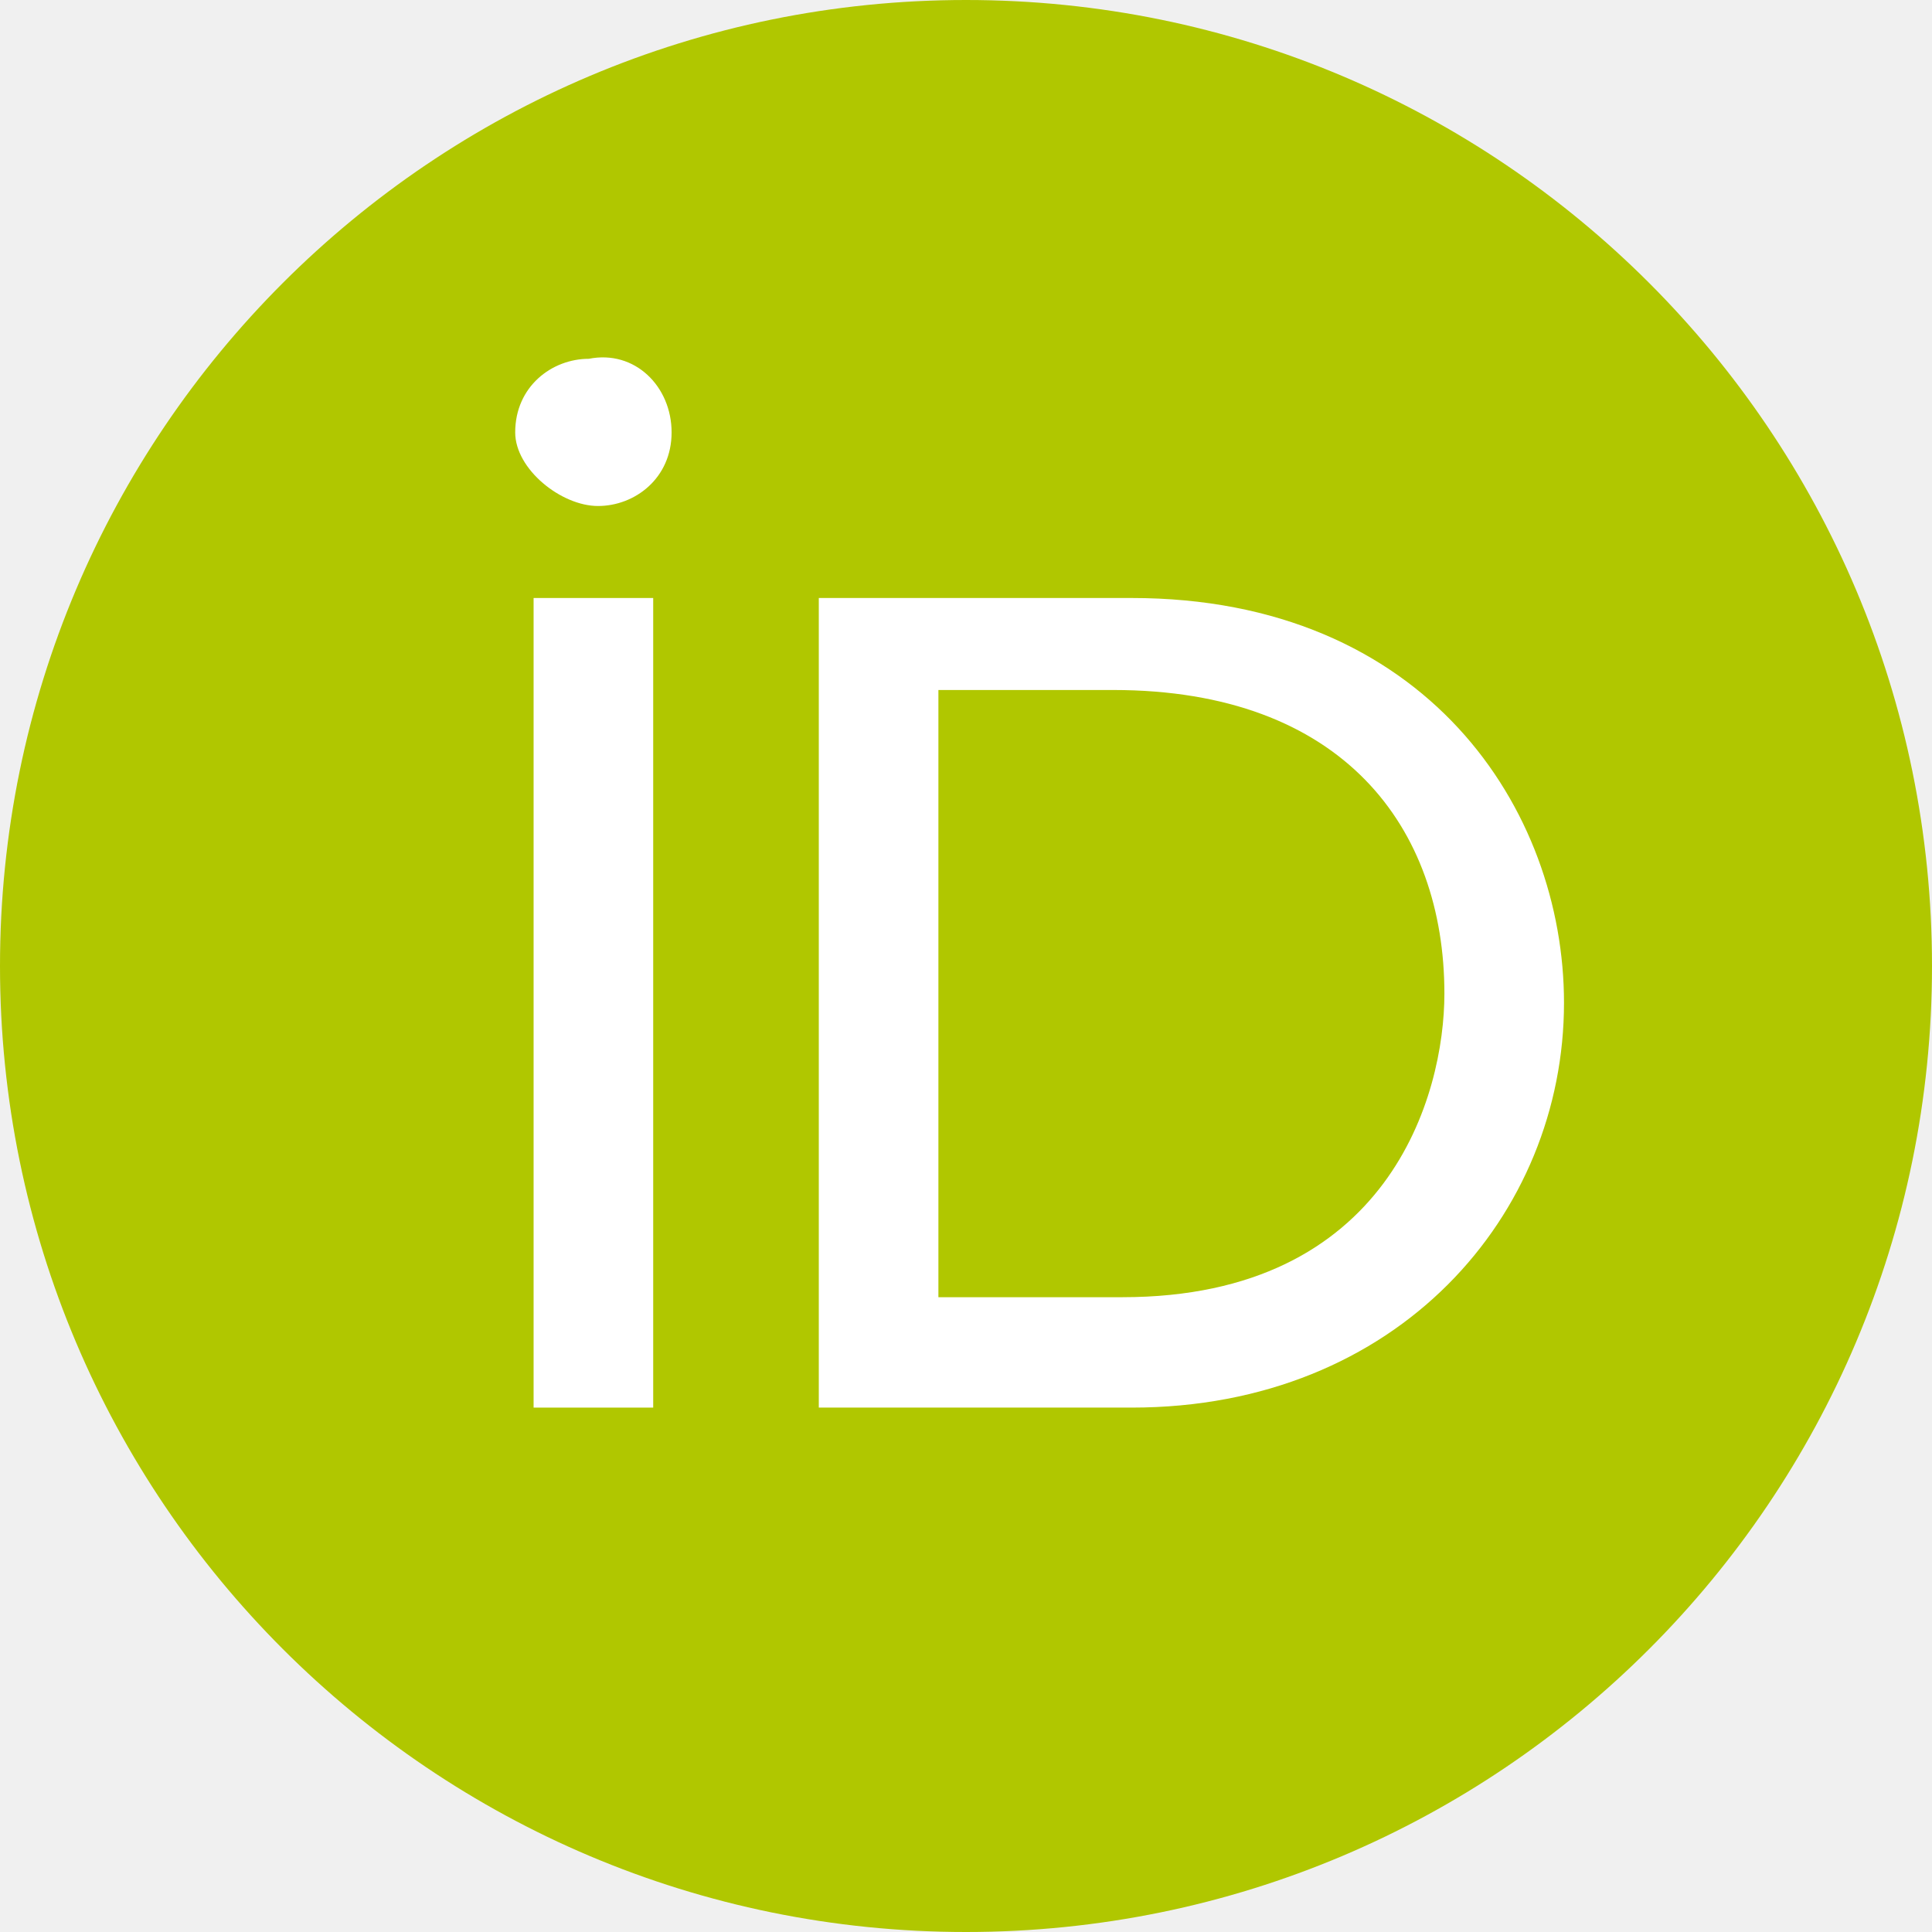
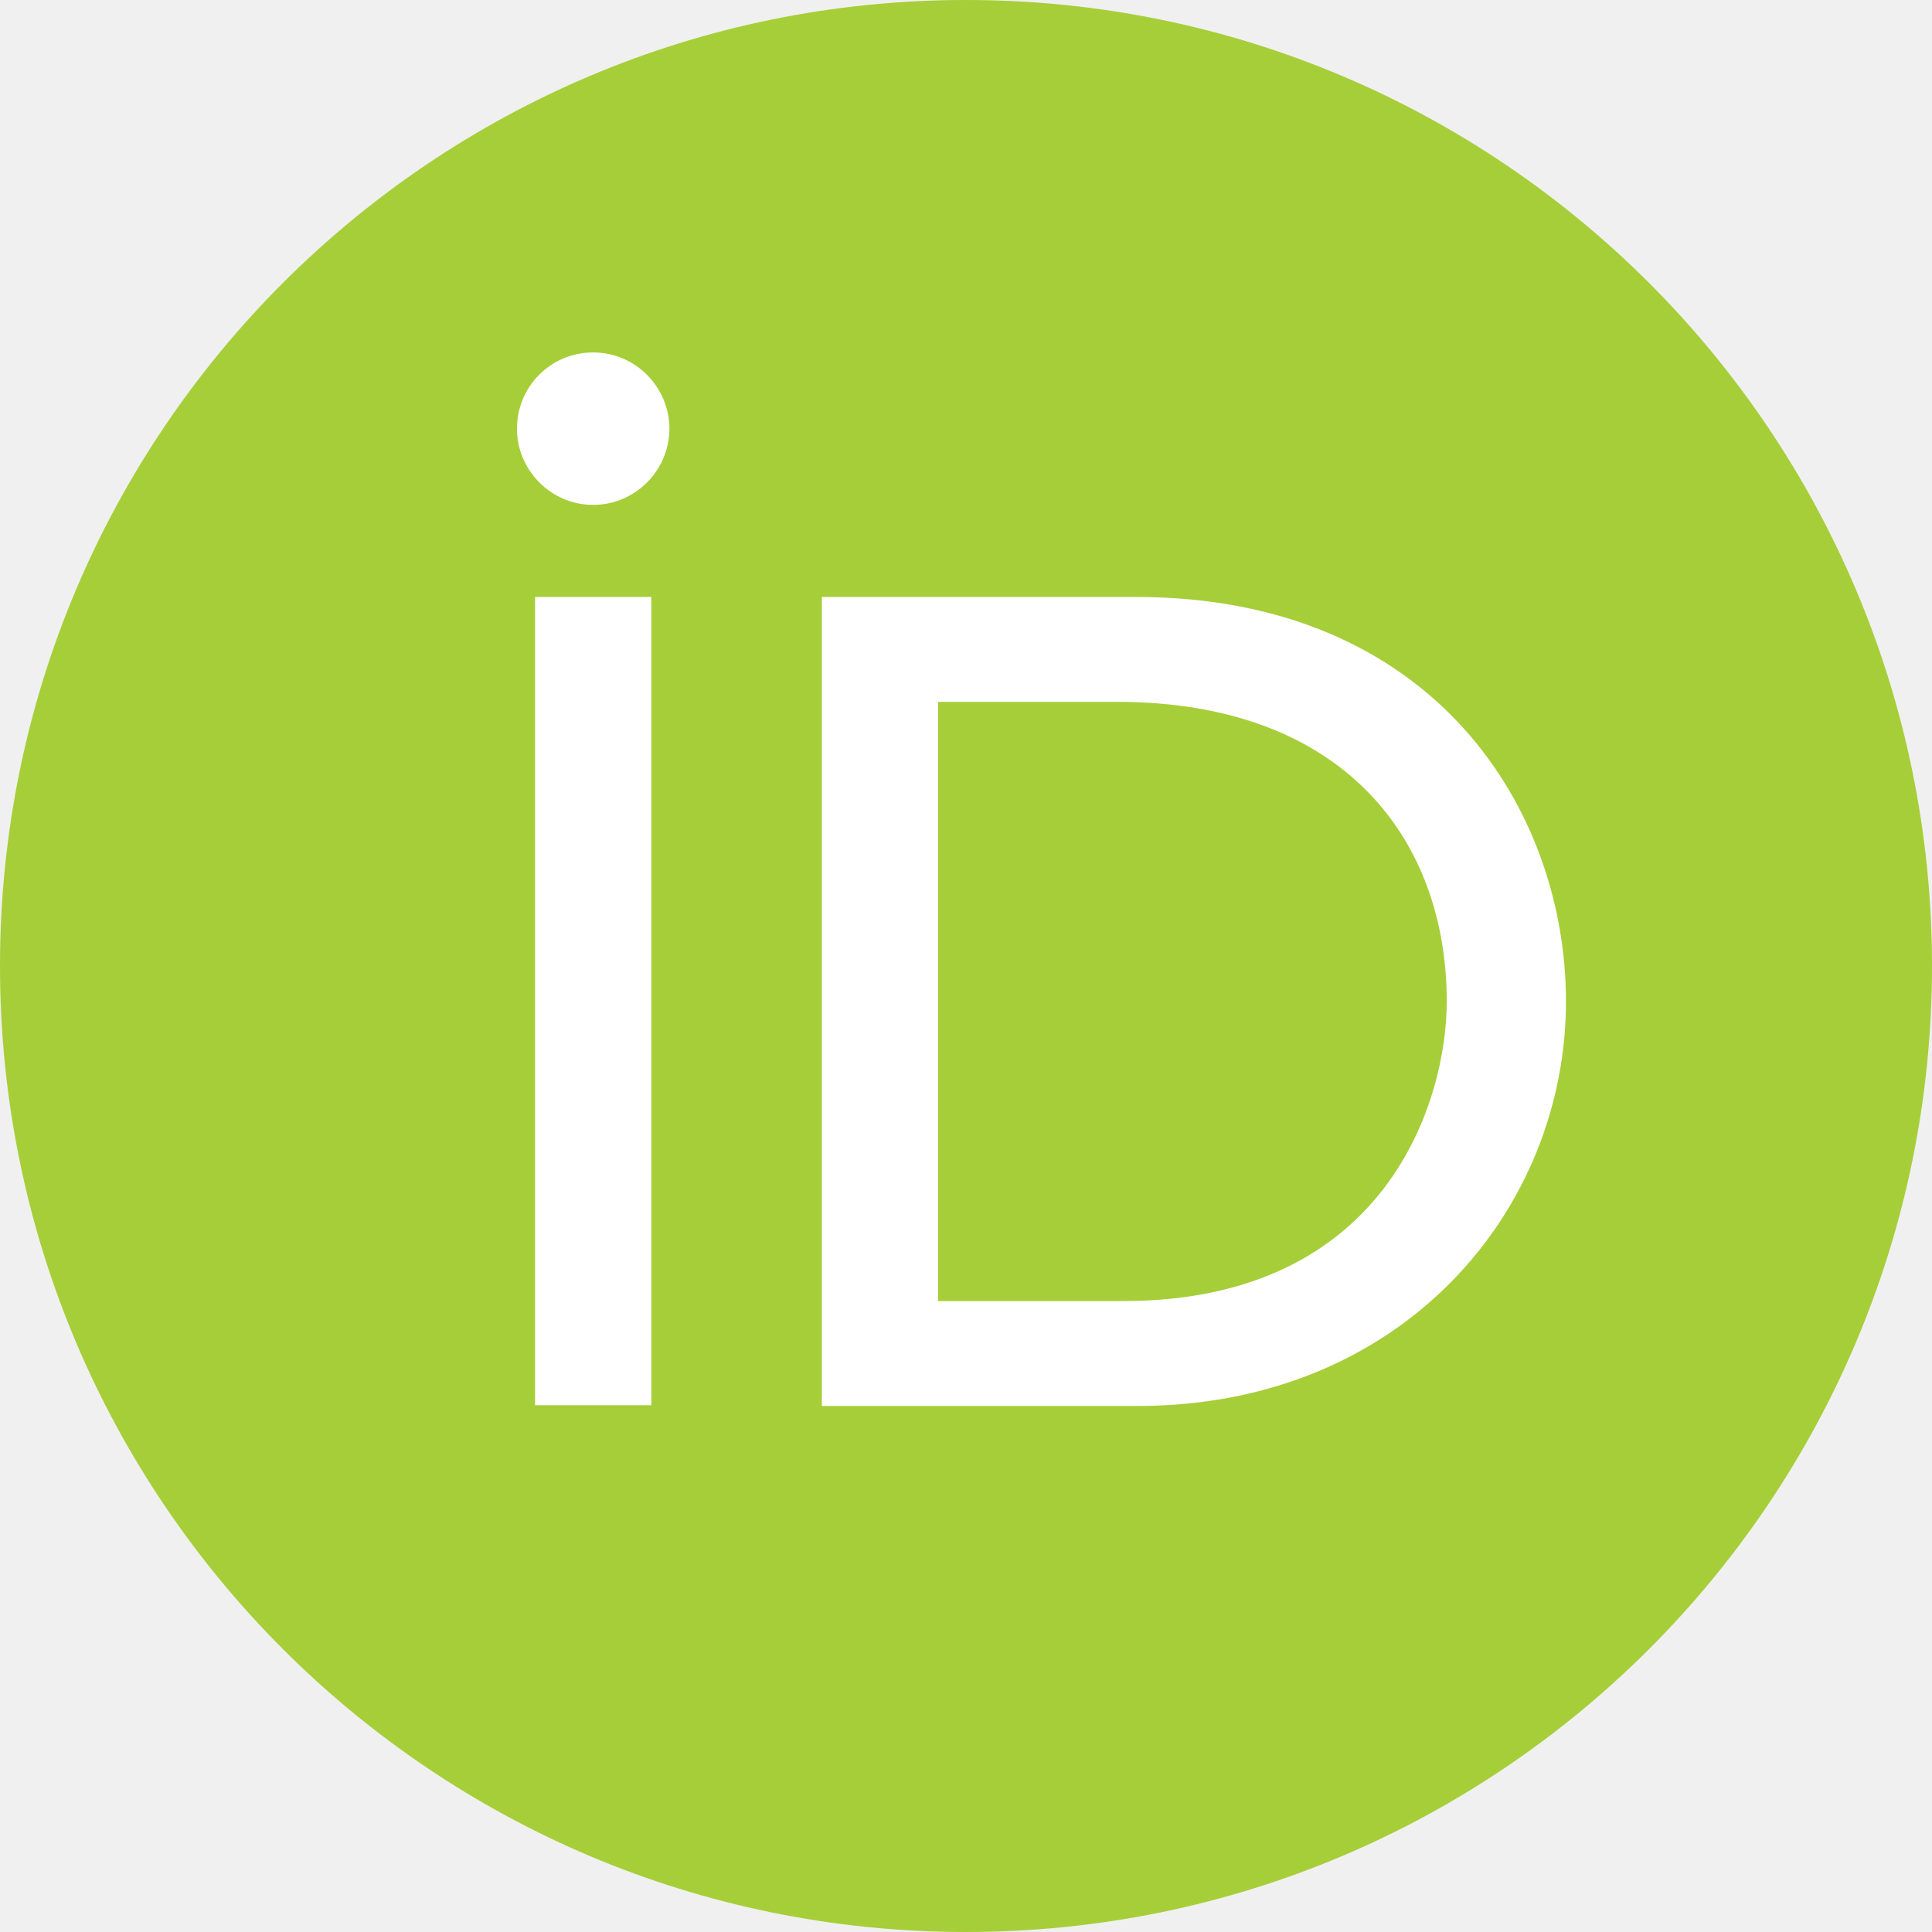
- <svg xmlns="http://www.w3.org/2000/svg" version="1.1" id="Layer_1" x="0px" y="0px" viewBox="0 0 21 21" style="enable-background:new 0 0 21 21;" xml:space="preserve">
+ <svg xmlns="http://www.w3.org/2000/svg" version="1.1" id="Layer_1" x="0px" y="0px" viewBox="0 0 256 256" style="enable-background:new 0 0 256 256;" xml:space="preserve">
  <style type="text/css">
- 	.st0{fill:#B0C700;}
+ 	.st0{fill:#A6CE39;}
	.st1{fill:#FFFFFF;}
</style>
+   <path class="st0" d="M256,128c0,70.7-57.3,128-128,128C57.3,256,0,198.7,0,128C0,57.3,57.3,0,128,0C198.7,0,256,57.3,256,128z" />
  <g>
-     <path class="st0" d="M21,10.5C21,16.3,16.3,21,10.5,21S0,16.3,0,10.5S4.7,0,10.5,0S21,4.7,21,10.5z" />
-     <g>
-       <path class="st1" d="M7.1,15.3H5.8V6.5h1.3v4V15.3z" />
-       <path class="st1" d="M8.9,6.5h3.4c3.2,0,4.7,2.3,4.7,4.4c0,2.3-1.8,4.4-4.7,4.4H8.9V6.5z M10.2,14.1h2c2.9,0,3.5-2.2,3.5-3.3    c0-1.8-1.1-3.3-3.6-3.3h-1.9L10.2,14.1L10.2,14.1z" />
-       <path class="st1" d="M7.3,4.7c0,0.5-0.4,0.8-0.8,0.8S5.6,5.1,5.6,4.7c0-0.5,0.4-0.8,0.8-0.8C6.9,3.8,7.3,4.2,7.3,4.7z" />
-     </g>
+     <path class="st1" d="M86.3,186.2H70.9V79.1h15.4v48.4V186.2z" />
+     <path class="st1" d="M108.9,79.1h41.6c39.6,0,57,28.3,57,53.6c0,27.5-21.5,53.6-56.8,53.6h-41.8V79.1z M124.3,172.4h24.5   c34.9,0,42.9-26.5,42.9-39.7c0-21.5-13.7-39.7-43.7-39.7h-23.7V172.4z" />
+     <path class="st1" d="M88.7,56.8c0,5.5-4.5,10.1-10.1,10.1c-5.6,0-10.1-4.6-10.1-10.1c0-5.6,4.5-10.1,10.1-10.1   C84.2,46.7,88.7,51.3,88.7,56.8z" />
  </g>
</svg>
